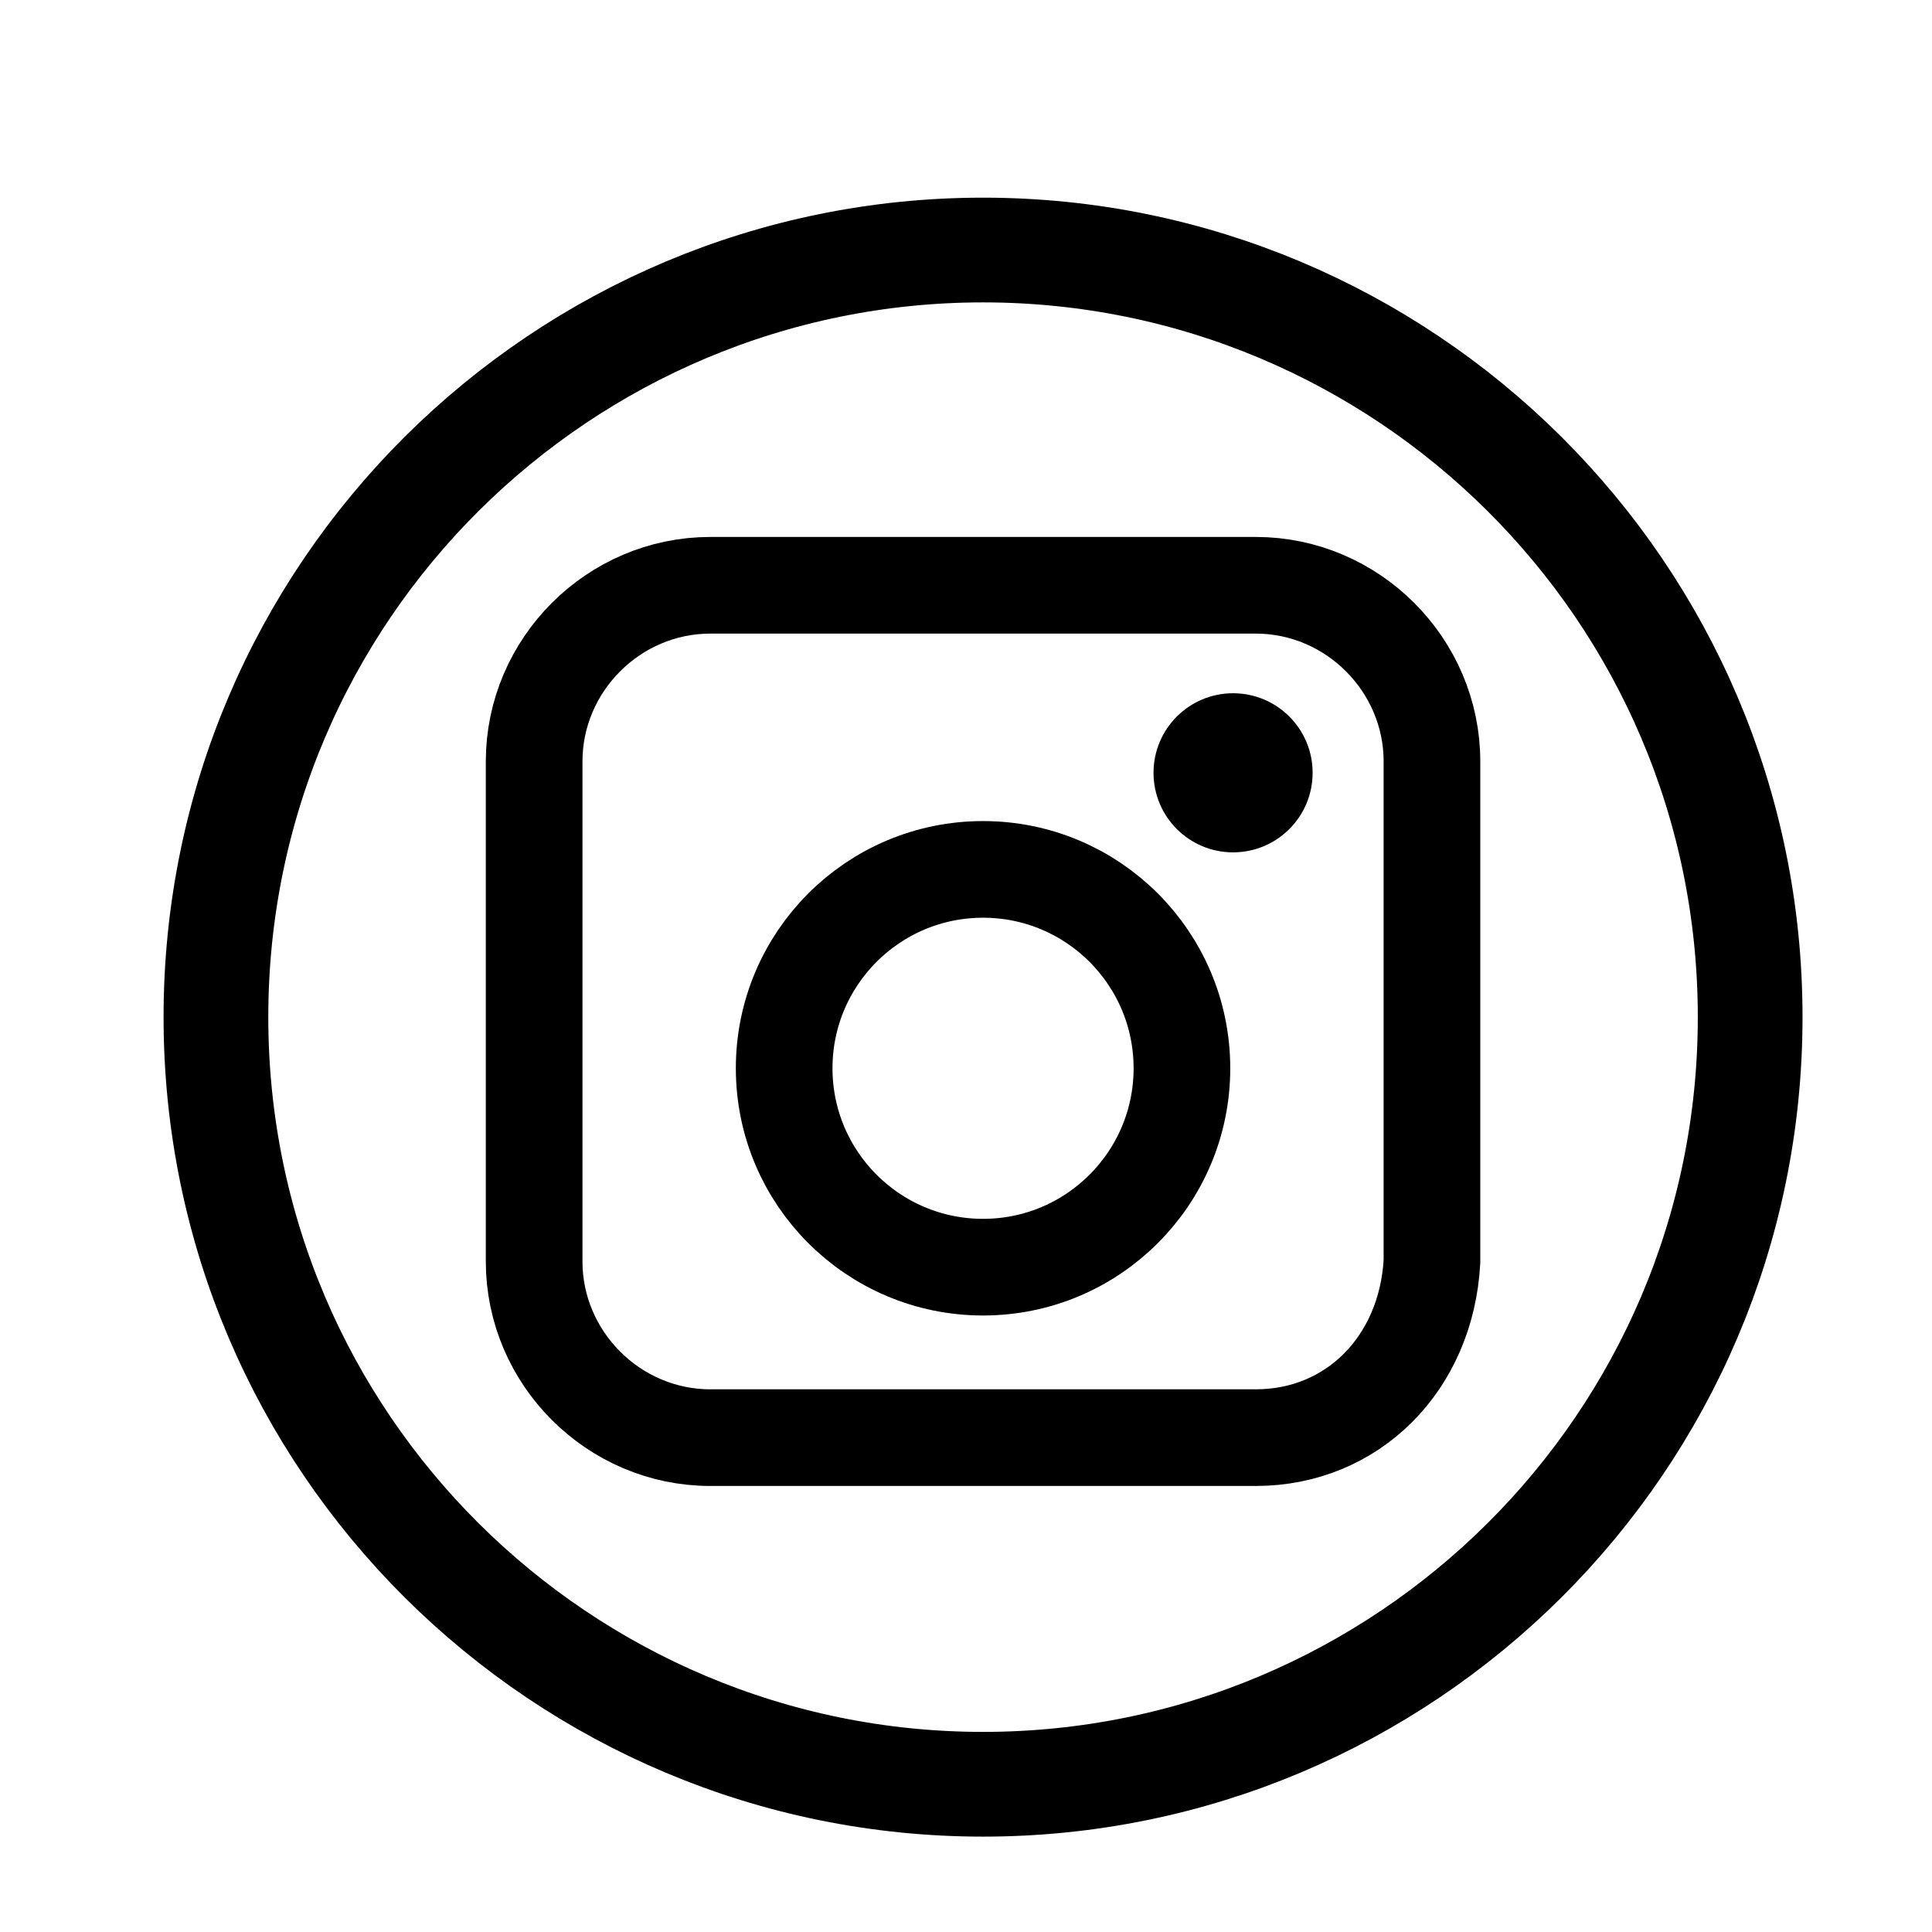
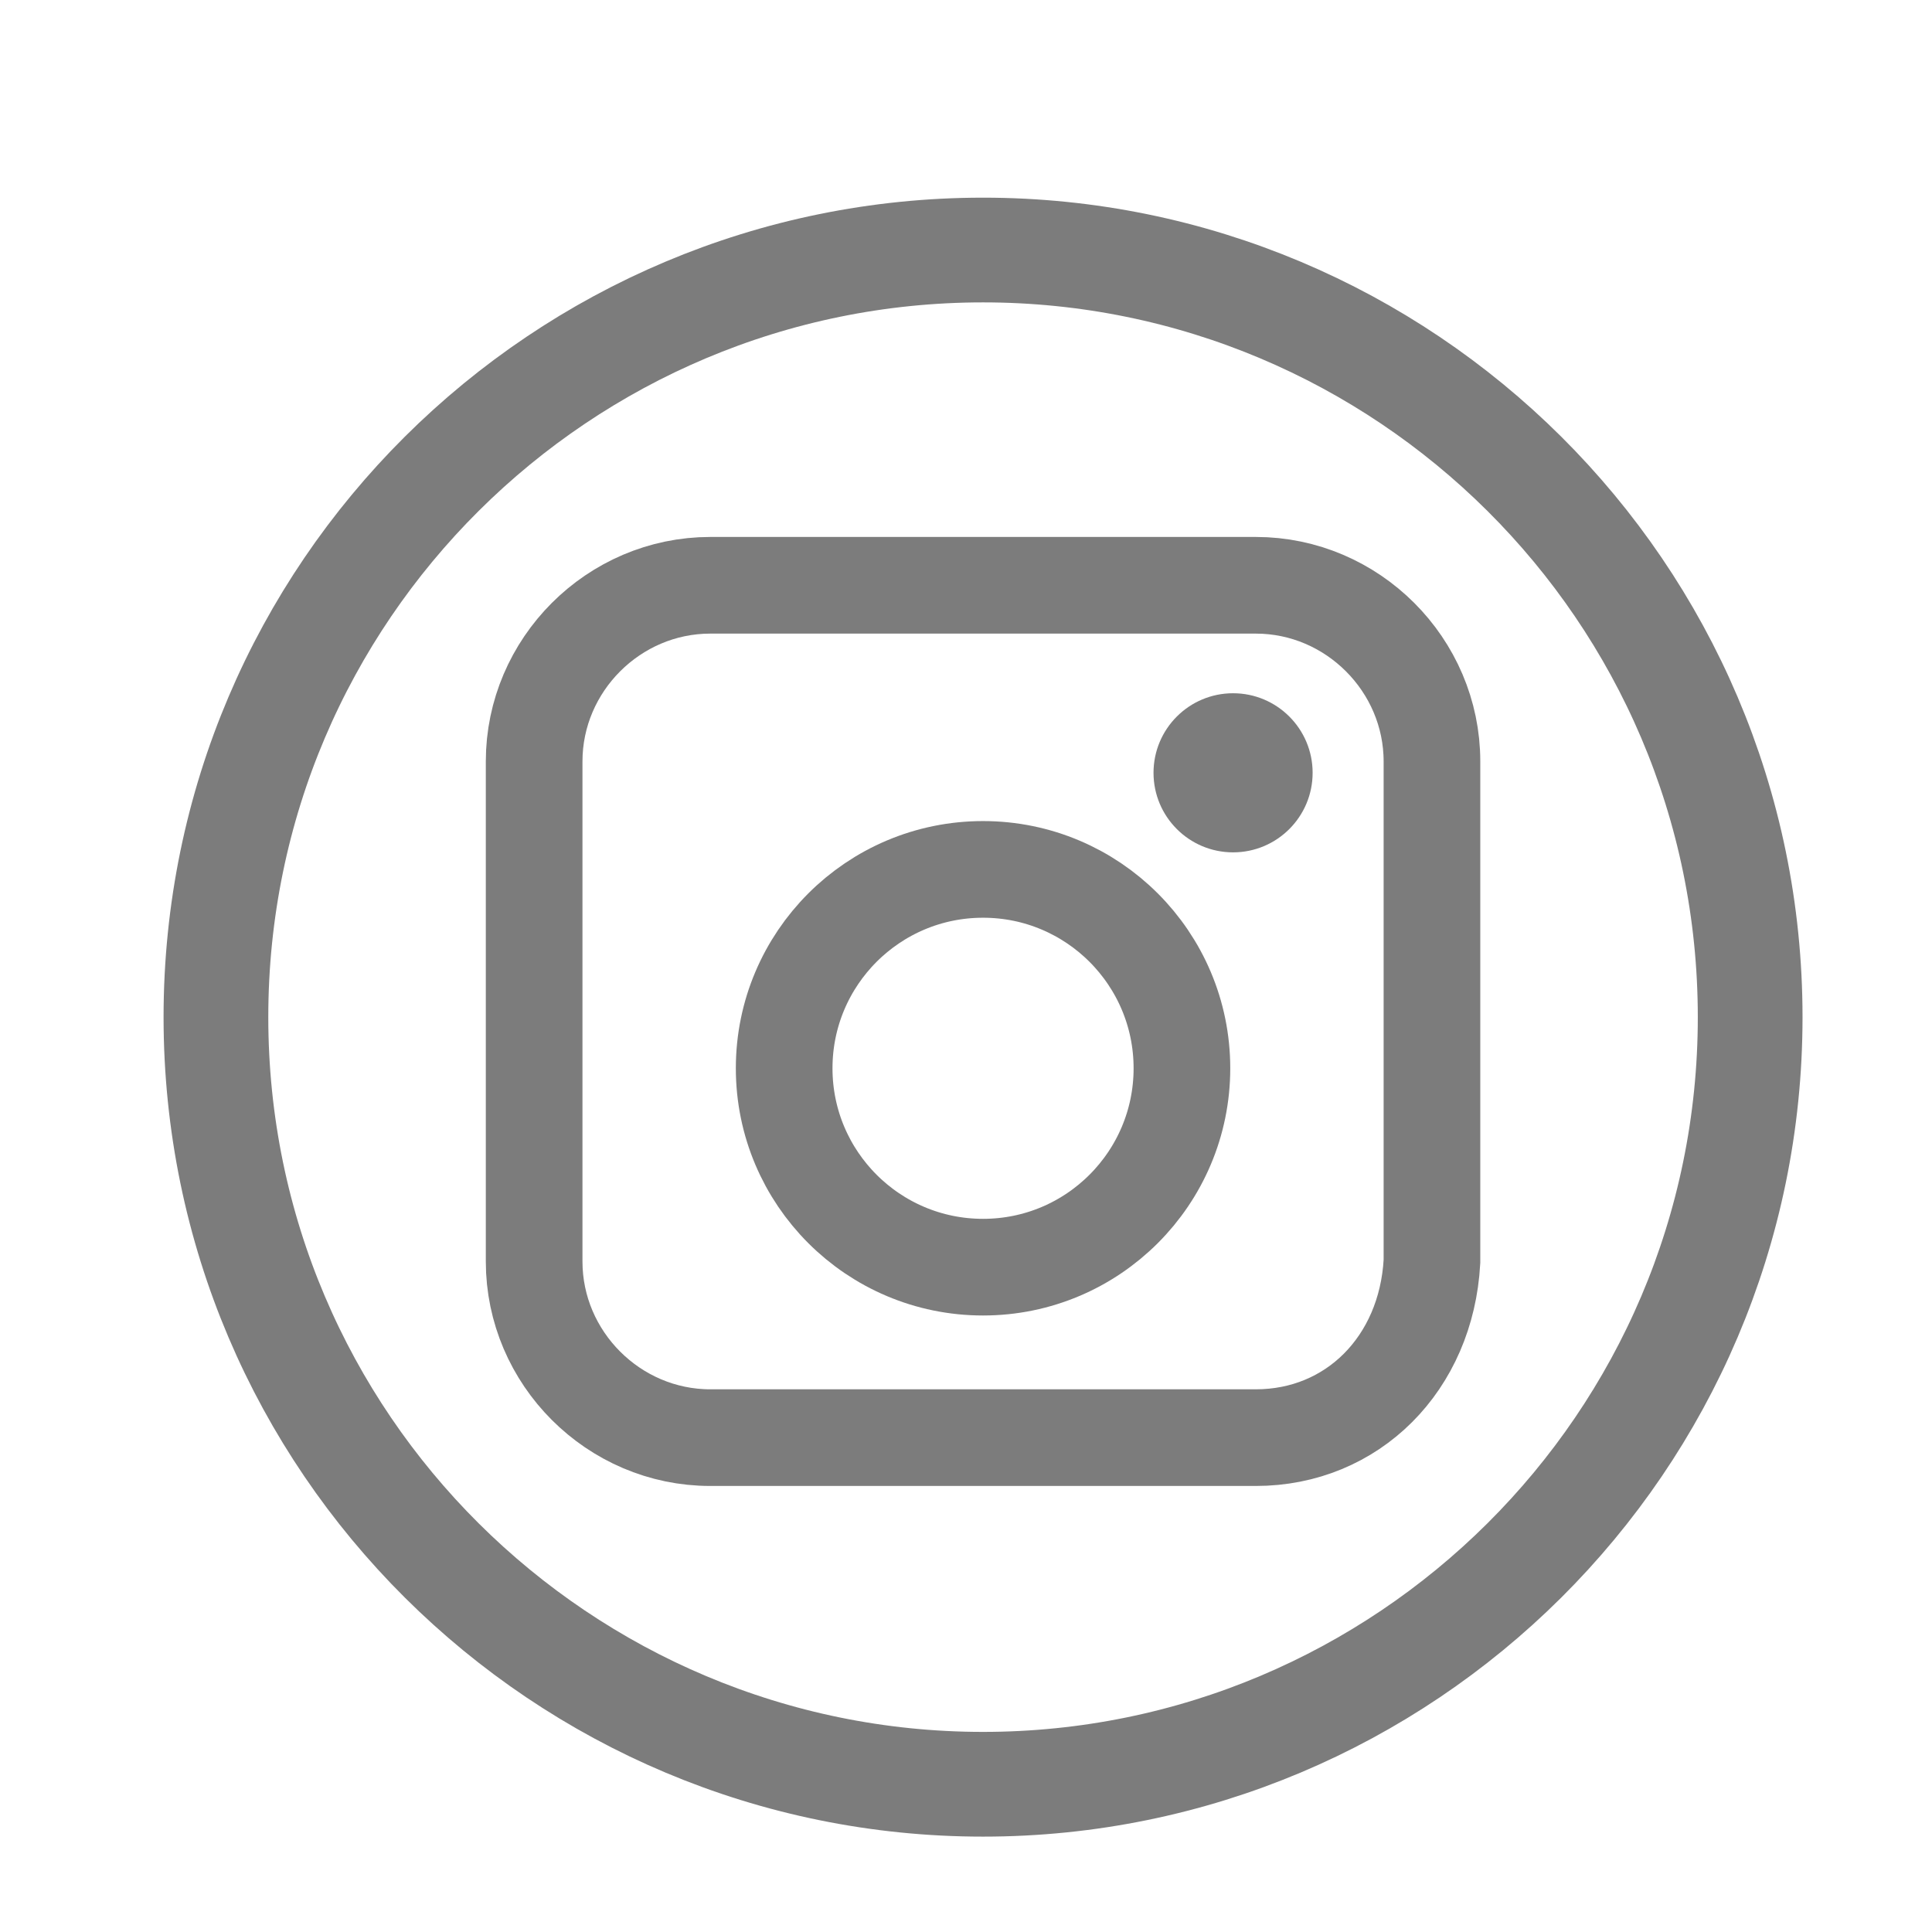
<svg xmlns="http://www.w3.org/2000/svg" version="1.1" id="svg41" x="0px" y="0px" viewBox="0 0 34 34" style="enable-background:new 0 0 34 34;" xml:space="preserve">
  <style type="text/css">
- 	.st0{fill:none;stroke:#000000;stroke-width:1.843;stroke-miterlimit:10;}
- 	.st1{fill:none;stroke:#000000;stroke-width:1.701;stroke-miterlimit:10;}
+ 	.st0{fill:none;stroke:#7C7C7C;stroke-width:1.843;stroke-miterlimit:10;}
+ 	.st1{fill:none;stroke:#7C7C7C;stroke-width:1.701;stroke-miterlimit:10;}
+ 	.st2{fill:#7C7C7C;}
</style>
  <g id="background_1_" transform="translate(286.832,-245.7389)">
</g>
  <g>
    <path class="st0" d="M17.3,4.4c-7.4,0-13.5,6-13.5,13.5s6.1,13.5,13.5,13.5s13.5-6,13.5-13.5S24.7,4.4,17.3,4.4z" />
  </g>
  <g>
    <path class="st1" d="M22.1,25.3h-9.6c-1.7,0-3.1-1.4-3.1-3.1v-8.8c0-1.7,1.4-3.1,3.1-3.1h9.6c1.7,0,3.1,1.4,3.1,3.1v8.8   C25.1,24,23.8,25.3,22.1,25.3z" />
    <circle class="st1" cx="17.3" cy="18.8" r="3.5" />
-     <circle cx="21.7" cy="13.6" r="1.4" />
+     <circle class="st2" cx="21.7" cy="13.6" r="1.4" />
  </g>
</svg>
